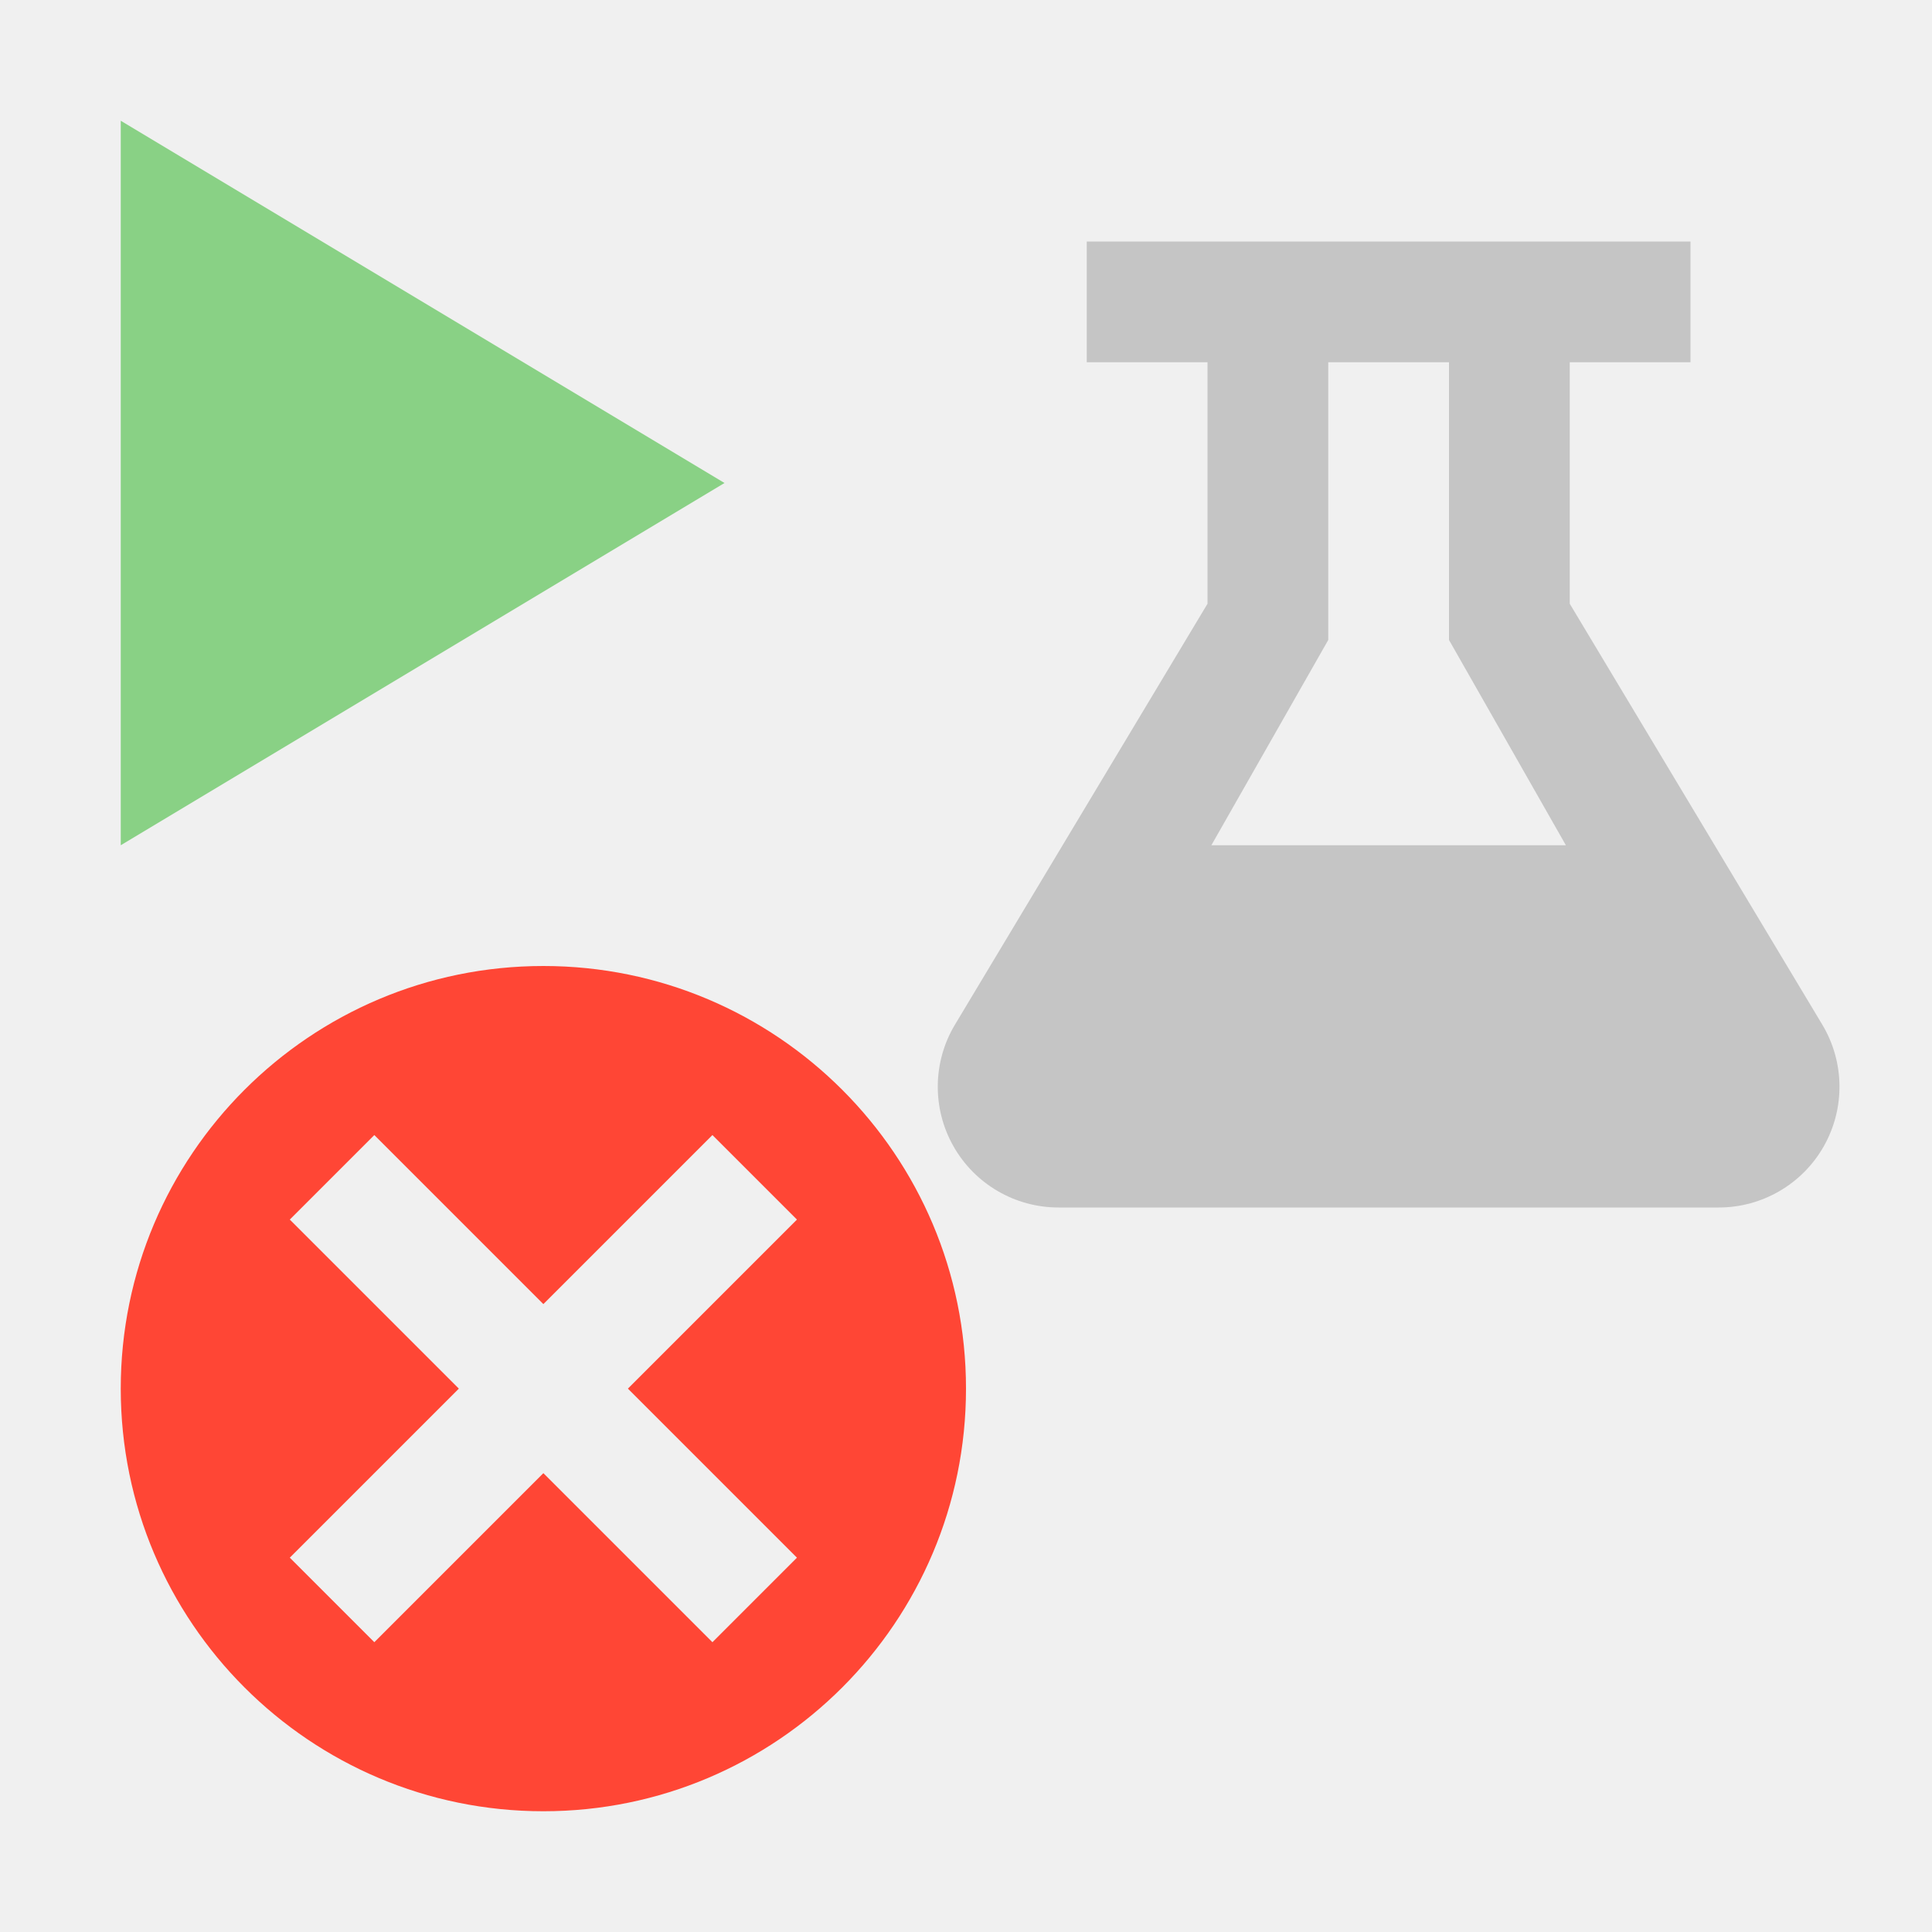
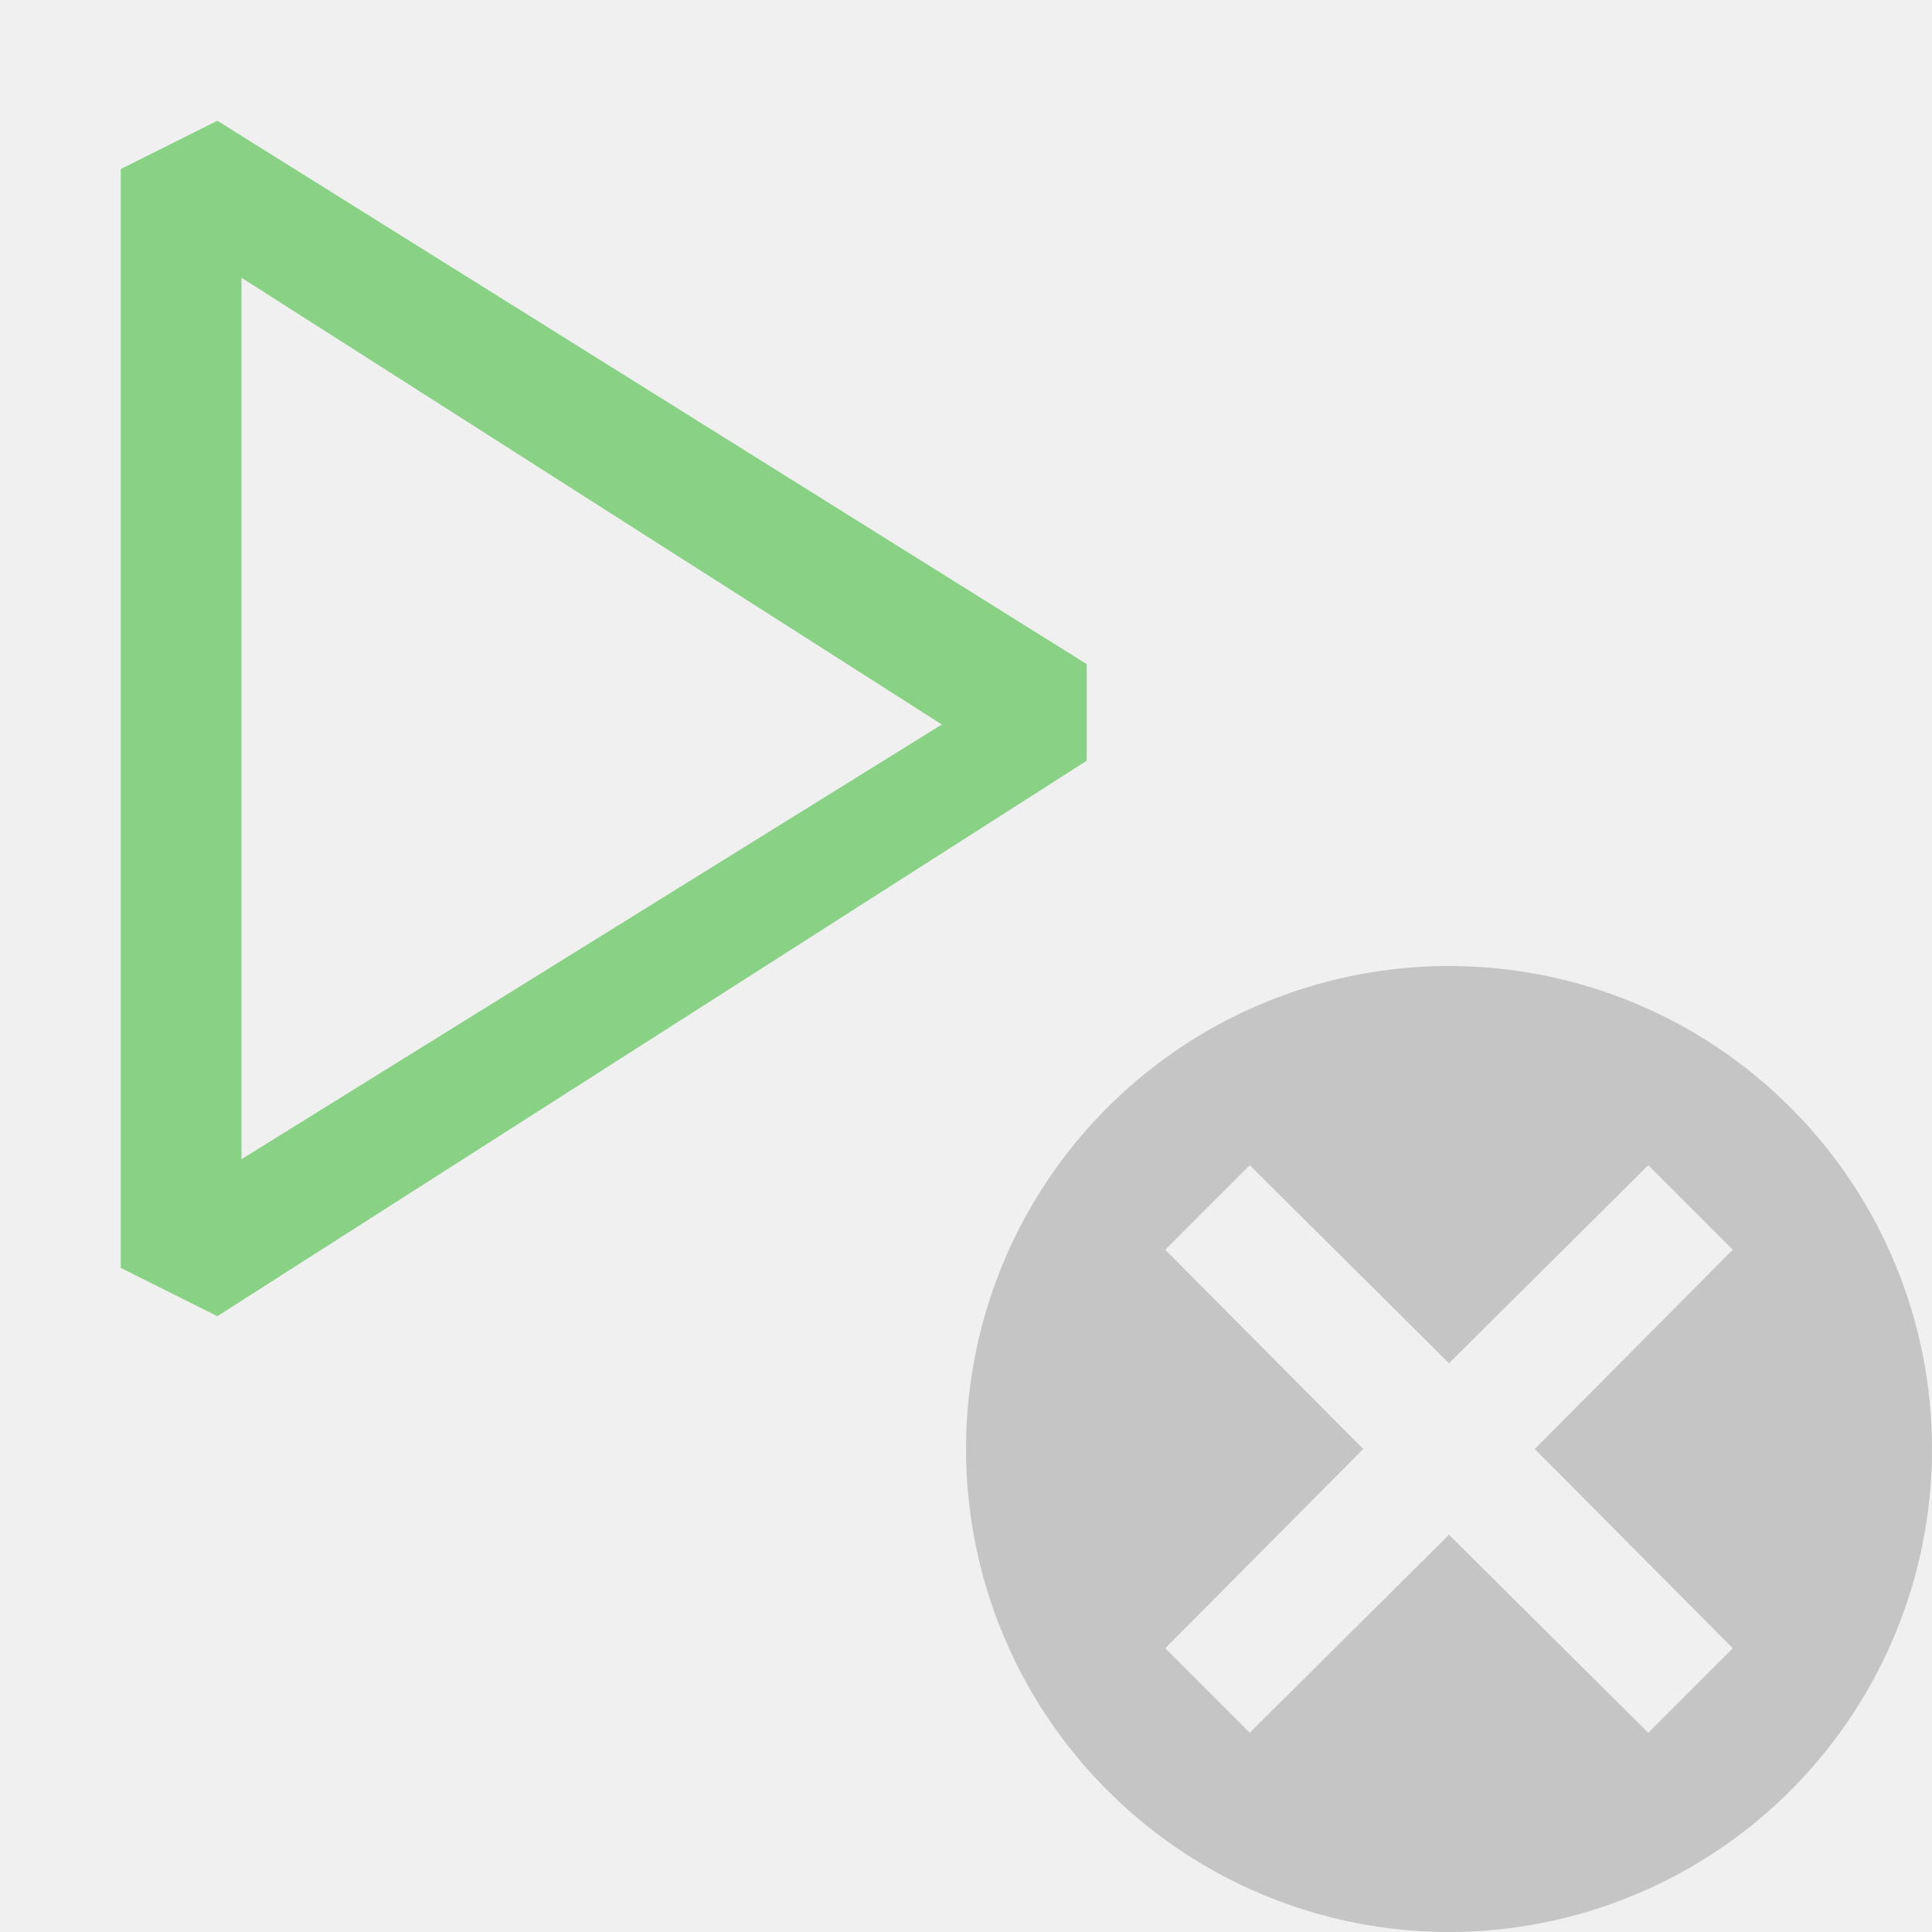
- <svg xmlns="http://www.w3.org/2000/svg" viewBox="0 0 16 16">
+ <svg xmlns="http://www.w3.org/2000/svg" width="16" height="16" viewBox="0 0 16 16" fill="none">
+   <g clip-path="url(#clip0)">
+     <path d="M12 8C11.209 8 10.435 8.235 9.778 8.674C9.12 9.114 8.607 9.738 8.304 10.469C8.002 11.2 7.923 12.004 8.077 12.78C8.231 13.556 8.612 14.269 9.172 14.828C9.731 15.388 10.444 15.769 11.22 15.923C11.996 16.078 12.8 15.998 13.531 15.695C14.262 15.393 14.886 14.88 15.326 14.222C15.765 13.565 16 12.791 16 12C16 10.939 15.579 9.922 14.828 9.172C14.078 8.421 13.061 8 12 8ZM14.35 13.65L13.65 14.35L12 12.71L10.35 14.35L9.65 13.65L11.29 12L9.65 10.35L10.35 9.65L12 11.29L13.65 9.65L14.35 10.35L12.71 12L14.35 13.65Z" fill="#C5C5C5" />
+     <path d="M1.8 10.9L1 10.5V1.4L1.8 1L9 5.5V6.3L1.8 10.9ZM2 2.3V9.6L7.8 6L2 2.3Z" fill="#89D185" />
+   </g>
  <defs>
-     <style>.icon-canvas-transparent,.icon-vs-out{fill:#252526;}.icon-canvas-transparent{opacity:0;}.icon-vs-bg{fill:#c5c5c5;}.icon-vs-red{fill:#ff4635;}.icon-vs-action-green{fill:#89d185;}</style>
+     <clipPath id="clip0">
+       <rect width="16" height="16" fill="white" />
+     </clipPath>
  </defs>
-   <g>
-     <path class="icon-canvas-transparent" d="M16,0V16H0V0Z" />
-   </g>
-   <g style="display: none;">
-     <path class="icon-vs-out" d="M7.944,4,0,8.767V0H1.276Zm8,3.971L14,4.723V4h1V1H8V4H9v.723L7.125,7.847A4.5,4.5,0,1,0,9,11.5a4.346,4.346,0,0,0-.028-.5h5.261a1.979,1.979,0,0,0,1.741-1.014c.011-.02.015-.043.026-.065V8.087C15.98,8.049,15.972,8.008,15.949,7.971Z" style="display: none;" />
-   </g>
-   <g>
-     <path class="icon-vs-bg" d="M15.091,8.485,13,5V3h1V2H9V3h1V5L7.909,8.485A1,1,0,0,0,8.766,10h5.468A1,1,0,0,0,15.091,8.485ZM10.032,7,11,5.3V3h1V5.3L12.968,7Z" />
-     <path class="icon-vs-red" d="M4.5,8A3.5,3.5,0,1,0,8,11.5,3.5,3.5,0,0,0,4.5,8Zm2.1,4.9L5.9,13.6l-1.4-1.4L3.1,13.6,2.4,12.9l1.4-1.4L2.4,10.1,3.1,9.4l1.4,1.4L5.9,9.4,6.6,10.1l-1.4,1.4Z" />
-   </g>
-   <g>
-     <path class="icon-vs-action-green" d="M6,4,1,7V1Z" />
-   </g>
</svg>
